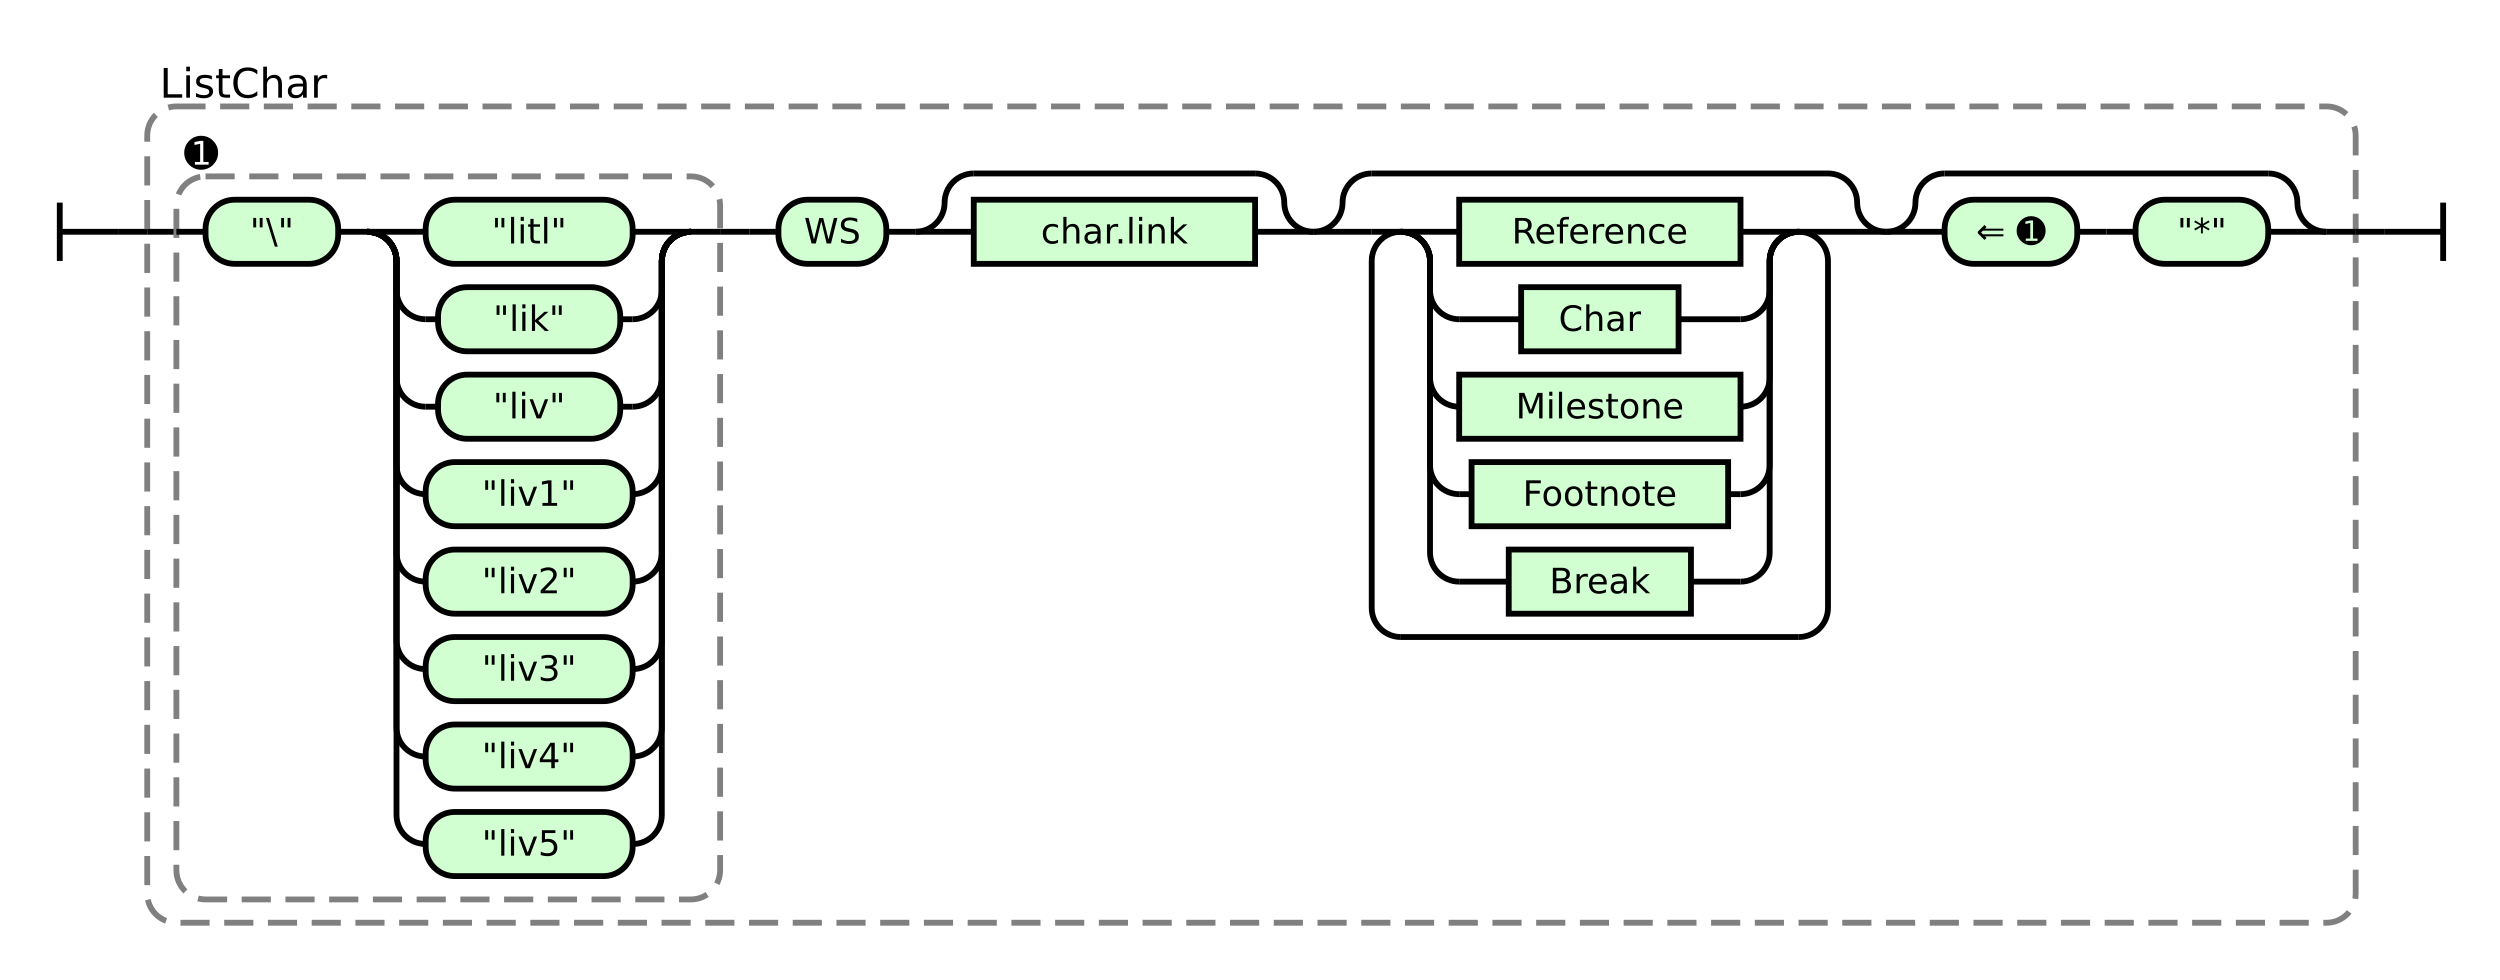
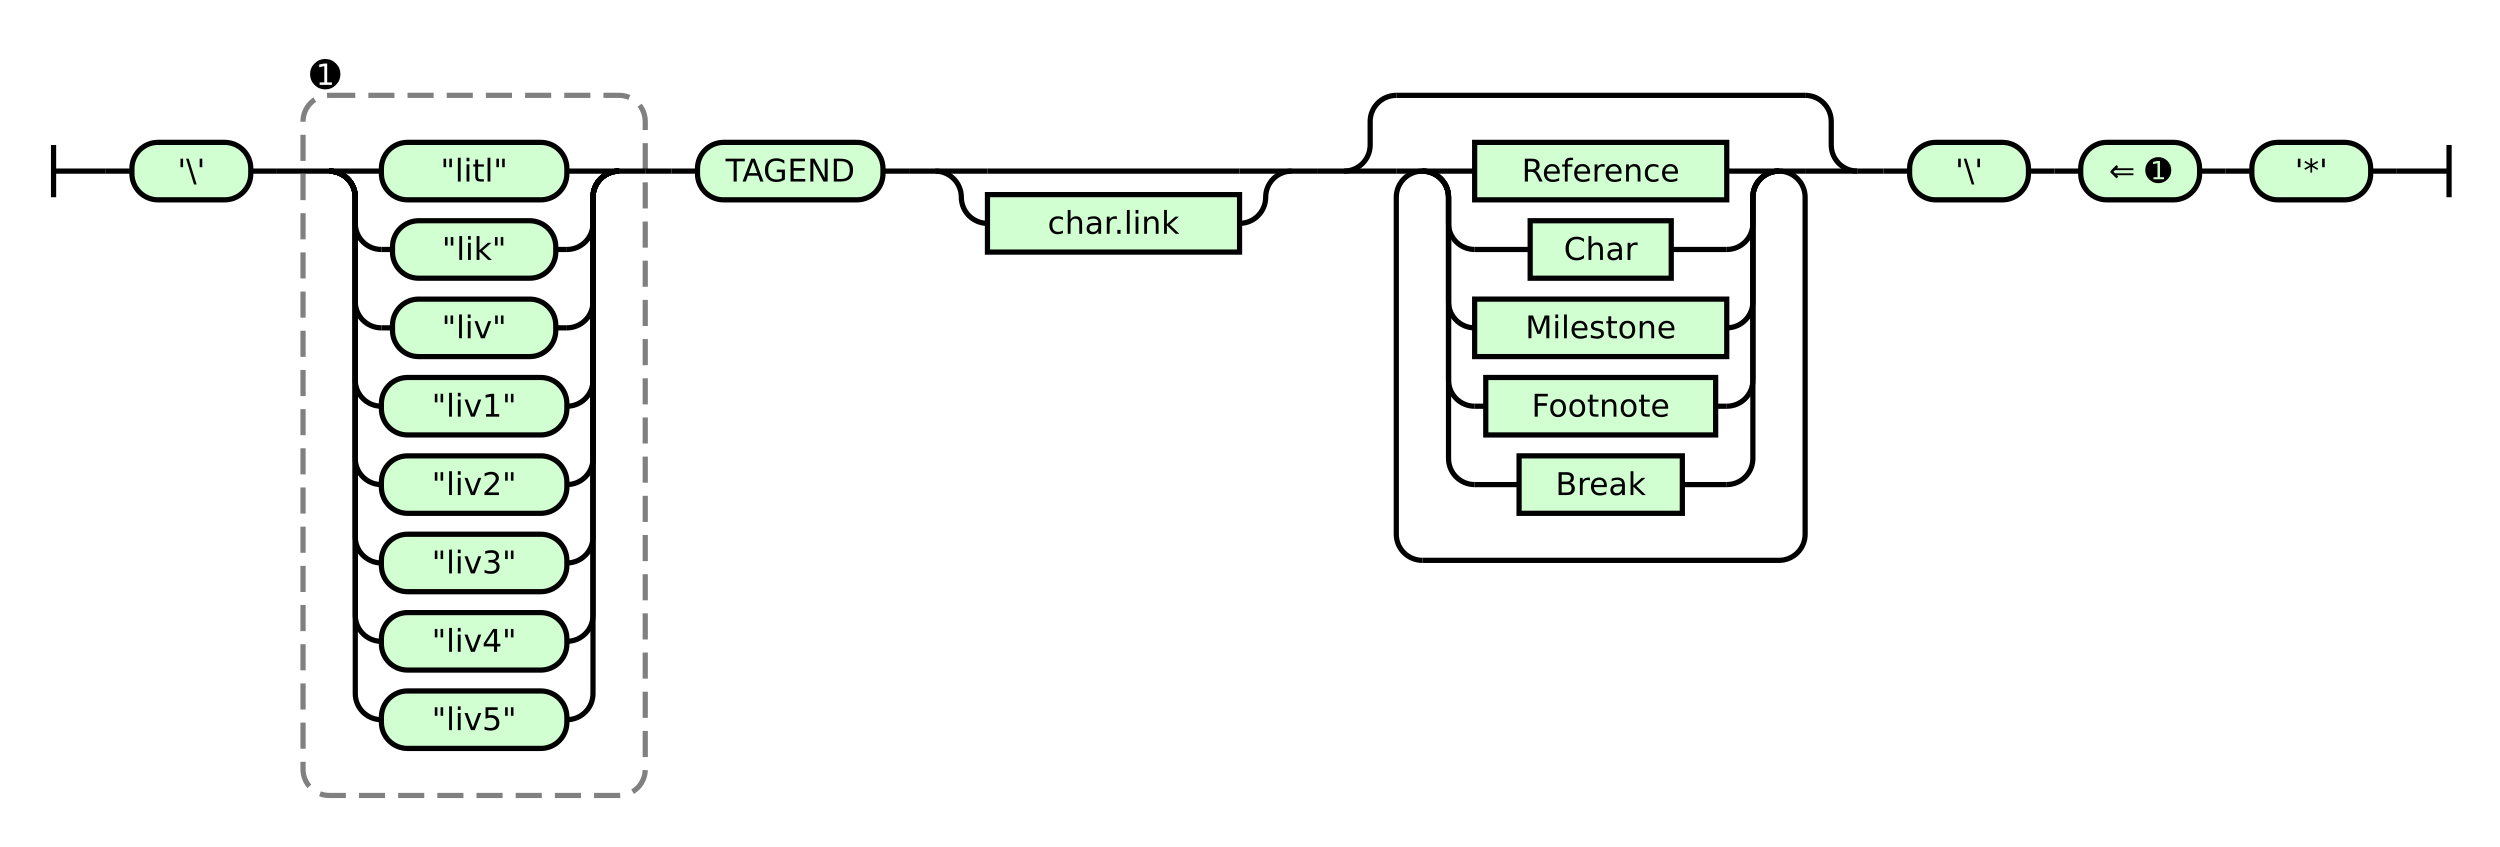
- <svg xmlns="http://www.w3.org/2000/svg" class="railroad-diagram" height="336" viewBox="0 0 857.5 336" width="857.5">
+ <svg xmlns="http://www.w3.org/2000/svg" class="railroad-diagram" height="324" viewBox="0 0 957.0 324" width="957.0">
  <g transform="translate(.5 .5)">
    <style>/*  */
+ 
    svg.railroad-diagram {
        background-color:hsl(30,20%,95%);
    }
    svg.railroad-diagram path {
        stroke-width: 2;
        stroke: black;
        fill: none;
    }
    svg.railroad-diagram text {
        font-size: 12px;
        text-anchor: middle;
        font-family: DejaVu Sans;
    }
    svg.railroad-diagram text.label {
        text-anchor:start;
    }
    svg.railroad-diagram text.comment {
        font-family: DejaVu Sans;
        font-size: 14px;
    }
    svg.railroad-diagram rect{
        stroke-width: 2;
        stroke:black;
        fill: rgb(210, 255, 210);
    }
    svg.railroad-diagram rect.group-box {
        stroke: gray;
        stroke-dasharray: 10 5;
        fill: none;
    }
    .terminal {
        font-family: DejaVu Sans;
    }

/*  */
</style>
    <g>
-       <path d="M 20 69 v 20 m 0 -10 h 20" />
+       <path d="M 20 55 v 20 m 0 -10 h 20" />
    </g>
-     <path d="M 40 79 h 10" />
+     <path d="M 40 65 h 10" />
    <g>
-       <path d="M 50 79 h 0.0" />
-       <path d="M 807.5 79 h 0.0" />
-       <rect class="group-box" height="280" rx="10" ry="10" width="757.5" x="50.0" y="36" />
+       <path d="M 50 65 h 0.0" />
+       <path d="M 907.0 65 h 0.0" />
+       <g class="terminal ">
+         <path d="M 50.0 65 h 0.0" />
+         <path d="M 95.5 65 h 0.0" />
+         <rect height="22" rx="10" ry="10" width="45.5" x="50.0" y="54" />
+         <text x="72.75" y="69">'\'</text>
+       </g>
+       <path d="M 95.5 65 h 10" />
+       <path d="M 105.5 65 h 10" />
      <g>
-         <path d="M 50.0 79 h 10.0" />
-         <path d="M 797.5 79 h 10.0" />
-         <g>
-           <path d="M 60.0 79 h 0.0" />
-           <path d="M 303.5 79 h 0.0" />
+         <path d="M 115.5 65 h 0.0" />
+         <path d="M 246.5 65 h 0.0" />
+         <rect class="group-box" height="268" rx="10" ry="10" width="131.0" x="115.5" y="36" />
+         <g>
+           <path d="M 115.5 65 h 10.0" />
+           <path d="M 236.5 65 h 10.0" />
          <g>
-             <path d="M 60.0 79 h 0.0" />
-             <path d="M 246.5 79 h 0.0" />
-             <rect class="group-box" height="248" rx="10" ry="10" width="186.5" x="60.0" y="60" />
-             <g>
-               <path d="M 60.0 79 h 10.0" />
-               <path d="M 236.5 79 h 10.0" />
-               <g class="terminal ">
-                 <path d="M 70.0 79 h 0.0" />
-                 <path d="M 115.5 79 h 0.0" />
-                 <rect height="22" rx="10" ry="10" width="45.5" x="70.0" y="68" />
-                 <text x="92.75" y="83">"\"</text>
-               </g>
-               <path d="M 115.5 79 h 10" />
-               <g>
-                 <path d="M 125.5 79 h 0.0" />
-                 <path d="M 236.5 79 h 0.0" />
-                 <path d="M 125.5 79 h 20" />
-                 <g class="terminal ">
-                   <path d="M 145.5 79 h 0.0" />
-                   <path d="M 216.5 79 h 0.0" />
-                   <rect height="22" rx="10" ry="10" width="71.0" x="145.5" y="68" />
-                   <text x="181.0" y="83">"litl"</text>
-                 </g>
-                 <path d="M 216.5 79 h 20" />
-                 <path d="M 125.5 79 a 10 10 0 0 1 10 10 v 10 a 10 10 0 0 0 10 10" />
-                 <g class="terminal ">
-                   <path d="M 145.5 109 h 4.25" />
-                   <path d="M 212.25 109 h 4.25" />
-                   <rect height="22" rx="10" ry="10" width="62.5" x="149.75" y="98" />
-                   <text x="181.0" y="113">"lik"</text>
-                 </g>
-                 <path d="M 216.5 109 a 10 10 0 0 0 10 -10 v -10 a 10 10 0 0 1 10 -10" />
-                 <path d="M 125.5 79 a 10 10 0 0 1 10 10 v 40 a 10 10 0 0 0 10 10" />
-                 <g class="terminal ">
-                   <path d="M 145.5 139 h 4.25" />
-                   <path d="M 212.25 139 h 4.25" />
-                   <rect height="22" rx="10" ry="10" width="62.5" x="149.75" y="128" />
-                   <text x="181.0" y="143">"liv"</text>
-                 </g>
-                 <path d="M 216.5 139 a 10 10 0 0 0 10 -10 v -40 a 10 10 0 0 1 10 -10" />
-                 <path d="M 125.5 79 a 10 10 0 0 1 10 10 v 70 a 10 10 0 0 0 10 10" />
-                 <g class="terminal ">
-                   <path d="M 145.5 169 h 0.0" />
-                   <path d="M 216.5 169 h 0.0" />
-                   <rect height="22" rx="10" ry="10" width="71.0" x="145.5" y="158" />
-                   <text x="181.0" y="173">"liv1"</text>
-                 </g>
-                 <path d="M 216.5 169 a 10 10 0 0 0 10 -10 v -70 a 10 10 0 0 1 10 -10" />
-                 <path d="M 125.5 79 a 10 10 0 0 1 10 10 v 100 a 10 10 0 0 0 10 10" />
-                 <g class="terminal ">
-                   <path d="M 145.5 199 h 0.0" />
-                   <path d="M 216.5 199 h 0.0" />
-                   <rect height="22" rx="10" ry="10" width="71.0" x="145.5" y="188" />
-                   <text x="181.0" y="203">"liv2"</text>
-                 </g>
-                 <path d="M 216.5 199 a 10 10 0 0 0 10 -10 v -100 a 10 10 0 0 1 10 -10" />
-                 <path d="M 125.5 79 a 10 10 0 0 1 10 10 v 130 a 10 10 0 0 0 10 10" />
-                 <g class="terminal ">
-                   <path d="M 145.5 229 h 0.0" />
-                   <path d="M 216.5 229 h 0.0" />
-                   <rect height="22" rx="10" ry="10" width="71.0" x="145.5" y="218" />
-                   <text x="181.0" y="233">"liv3"</text>
-                 </g>
-                 <path d="M 216.5 229 a 10 10 0 0 0 10 -10 v -130 a 10 10 0 0 1 10 -10" />
-                 <path d="M 125.5 79 a 10 10 0 0 1 10 10 v 160 a 10 10 0 0 0 10 10" />
-                 <g class="terminal ">
-                   <path d="M 145.5 259 h 0.0" />
-                   <path d="M 216.5 259 h 0.0" />
-                   <rect height="22" rx="10" ry="10" width="71.0" x="145.5" y="248" />
-                   <text x="181.0" y="263">"liv4"</text>
-                 </g>
-                 <path d="M 216.5 259 a 10 10 0 0 0 10 -10 v -160 a 10 10 0 0 1 10 -10" />
-                 <path d="M 125.5 79 a 10 10 0 0 1 10 10 v 190 a 10 10 0 0 0 10 10" />
-                 <g class="terminal ">
-                   <path d="M 145.5 289 h 0.0" />
-                   <path d="M 216.5 289 h 0.0" />
-                   <rect height="22" rx="10" ry="10" width="71.0" x="145.5" y="278" />
-                   <text x="181.0" y="293">"liv5"</text>
-                 </g>
-                 <path d="M 216.5 289 a 10 10 0 0 0 10 -10 v -190 a 10 10 0 0 1 10 -10" />
-               </g>
-             </g>
-             <g class="non-terminal ">
-               <path d="M 60.0 52 h 0.0" />
-               <path d="M 77.0 52 h 0.0" />
-               <text class="comment" x="68.5" y="57">➊</text>
-             </g>
+             <path d="M 125.5 65 h 0.0" />
+             <path d="M 236.5 65 h 0.0" />
+             <path d="M 125.5 65 h 20" />
+             <g class="terminal ">
+               <path d="M 145.5 65 h 0.0" />
+               <path d="M 216.5 65 h 0.0" />
+               <rect height="22" rx="10" ry="10" width="71.0" x="145.5" y="54" />
+               <text x="181.0" y="69">"litl"</text>
+             </g>
+             <path d="M 216.5 65 h 20" />
+             <path d="M 125.5 65 a 10 10 0 0 1 10 10 v 10 a 10 10 0 0 0 10 10" />
+             <g class="terminal ">
+               <path d="M 145.5 95 h 4.25" />
+               <path d="M 212.25 95 h 4.25" />
+               <rect height="22" rx="10" ry="10" width="62.5" x="149.75" y="84" />
+               <text x="181.0" y="99">"lik"</text>
+             </g>
+             <path d="M 216.5 95 a 10 10 0 0 0 10 -10 v -10 a 10 10 0 0 1 10 -10" />
+             <path d="M 125.5 65 a 10 10 0 0 1 10 10 v 40 a 10 10 0 0 0 10 10" />
+             <g class="terminal ">
+               <path d="M 145.5 125 h 4.25" />
+               <path d="M 212.25 125 h 4.25" />
+               <rect height="22" rx="10" ry="10" width="62.5" x="149.75" y="114" />
+               <text x="181.0" y="129">"liv"</text>
+             </g>
+             <path d="M 216.5 125 a 10 10 0 0 0 10 -10 v -40 a 10 10 0 0 1 10 -10" />
+             <path d="M 125.5 65 a 10 10 0 0 1 10 10 v 70 a 10 10 0 0 0 10 10" />
+             <g class="terminal ">
+               <path d="M 145.5 155 h 0.0" />
+               <path d="M 216.5 155 h 0.0" />
+               <rect height="22" rx="10" ry="10" width="71.0" x="145.5" y="144" />
+               <text x="181.0" y="159">"liv1"</text>
+             </g>
+             <path d="M 216.5 155 a 10 10 0 0 0 10 -10 v -70 a 10 10 0 0 1 10 -10" />
+             <path d="M 125.5 65 a 10 10 0 0 1 10 10 v 100 a 10 10 0 0 0 10 10" />
+             <g class="terminal ">
+               <path d="M 145.5 185 h 0.0" />
+               <path d="M 216.5 185 h 0.0" />
+               <rect height="22" rx="10" ry="10" width="71.0" x="145.5" y="174" />
+               <text x="181.0" y="189">"liv2"</text>
+             </g>
+             <path d="M 216.5 185 a 10 10 0 0 0 10 -10 v -100 a 10 10 0 0 1 10 -10" />
+             <path d="M 125.5 65 a 10 10 0 0 1 10 10 v 130 a 10 10 0 0 0 10 10" />
+             <g class="terminal ">
+               <path d="M 145.5 215 h 0.0" />
+               <path d="M 216.5 215 h 0.0" />
+               <rect height="22" rx="10" ry="10" width="71.0" x="145.5" y="204" />
+               <text x="181.0" y="219">"liv3"</text>
+             </g>
+             <path d="M 216.5 215 a 10 10 0 0 0 10 -10 v -130 a 10 10 0 0 1 10 -10" />
+             <path d="M 125.5 65 a 10 10 0 0 1 10 10 v 160 a 10 10 0 0 0 10 10" />
+             <g class="terminal ">
+               <path d="M 145.5 245 h 0.0" />
+               <path d="M 216.5 245 h 0.0" />
+               <rect height="22" rx="10" ry="10" width="71.0" x="145.5" y="234" />
+               <text x="181.0" y="249">"liv4"</text>
+             </g>
+             <path d="M 216.5 245 a 10 10 0 0 0 10 -10 v -160 a 10 10 0 0 1 10 -10" />
+             <path d="M 125.5 65 a 10 10 0 0 1 10 10 v 190 a 10 10 0 0 0 10 10" />
+             <g class="terminal ">
+               <path d="M 145.5 275 h 0.0" />
+               <path d="M 216.5 275 h 0.0" />
+               <rect height="22" rx="10" ry="10" width="71.0" x="145.5" y="264" />
+               <text x="181.0" y="279">"liv5"</text>
+             </g>
+             <path d="M 216.5 275 a 10 10 0 0 0 10 -10 v -190 a 10 10 0 0 1 10 -10" />
          </g>
-           <path d="M 246.5 79 h 10" />
-           <path d="M 256.5 79 h 10" />
-           <g class="terminal ">
-             <path d="M 266.5 79 h 0.0" />
-             <path d="M 303.5 79 h 0.0" />
-             <rect height="22" rx="10" ry="10" width="37.0" x="266.5" y="68" />
-             <text x="285.0" y="83">WS</text>
+         </g>
+         <g class="non-terminal ">
+           <path d="M 115.5 28 h 0.0" />
+           <path d="M 132.5 28 h 0.0" />
+           <text class="comment" x="124.0" y="33">➊</text>
+         </g>
+       </g>
+       <path d="M 246.5 65 h 10" />
+       <path d="M 256.5 65 h 10" />
+       <g class="terminal ">
+         <path d="M 266.5 65 h 0.0" />
+         <path d="M 337.5 65 h 0.0" />
+         <rect height="22" rx="10" ry="10" width="71.0" x="266.5" y="54" />
+         <text x="302.0" y="69">TAGEND</text>
+       </g>
+       <path d="M 337.5 65 h 10" />
+       <path d="M 347.5 65 h 10" />
+       <g>
+         <path d="M 357.5 65 h 0.0" />
+         <path d="M 494.0 65 h 0.0" />
+         <path d="M 357.5 65 h 20" />
+         <g>
+           <path d="M 377.5 65 h 96.5" />
+         </g>
+         <path d="M 474.0 65 h 20" />
+         <path d="M 357.5 65 a 10 10 0 0 1 10 10 v 0 a 10 10 0 0 0 10 10" />
+         <g class="non-terminal ">
+           <path d="M 377.5 85 h 0.0" />
+           <path d="M 474.0 85 h 0.0" />
+           <rect height="22" width="96.5" x="377.5" y="74" />
+           <text x="425.75" y="89">char.link</text>
+         </g>
+         <path d="M 474.0 85 a 10 10 0 0 0 10 -10 v 0 a 10 10 0 0 1 10 -10" />
+       </g>
+       <path d="M 494.0 65 h 10" />
+       <path d="M 504.0 65 h 10" />
+       <g>
+         <path d="M 514.0 65 h 0.0" />
+         <path d="M 710.5 65 h 0.0" />
+         <path d="M 514.0 65 a 10 10 0 0 0 10 -10 v -9 a 10 10 0 0 1 10 -10" />
+         <g>
+           <path d="M 534.0 36 h 156.5" />
+         </g>
+         <path d="M 690.5 36 a 10 10 0 0 1 10 10 v 9 a 10 10 0 0 0 10 10" />
+         <path d="M 514.0 65 h 20" />
+         <g>
+           <path d="M 534.0 65 h 0.0" />
+           <path d="M 690.5 65 h 0.0" />
+           <path d="M 534.0 65 h 10" />
+           <g>
+             <path d="M 544.0 65 h 0.0" />
+             <path d="M 680.5 65 h 0.0" />
+             <path d="M 544.0 65 h 20" />
+             <g class="non-terminal ">
+               <path d="M 564.0 65 h 0.0" />
+               <path d="M 660.5 65 h 0.0" />
+               <rect height="22" width="96.5" x="564.0" y="54" />
+               <text x="612.25" y="69">Reference</text>
+             </g>
+             <path d="M 660.5 65 h 20" />
+             <path d="M 544.0 65 a 10 10 0 0 1 10 10 v 10 a 10 10 0 0 0 10 10" />
+             <g class="non-terminal ">
+               <path d="M 564.0 95 h 21.25" />
+               <path d="M 639.25 95 h 21.25" />
+               <rect height="22" width="54.0" x="585.25" y="84" />
+               <text x="612.25" y="99">Char</text>
+             </g>
+             <path d="M 660.5 95 a 10 10 0 0 0 10 -10 v -10 a 10 10 0 0 1 10 -10" />
+             <path d="M 544.0 65 a 10 10 0 0 1 10 10 v 40 a 10 10 0 0 0 10 10" />
+             <g class="non-terminal ">
+               <path d="M 564.0 125 h 0.0" />
+               <path d="M 660.5 125 h 0.0" />
+               <rect height="22" width="96.5" x="564.0" y="114" />
+               <text x="612.25" y="129">Milestone</text>
+             </g>
+             <path d="M 660.5 125 a 10 10 0 0 0 10 -10 v -40 a 10 10 0 0 1 10 -10" />
+             <path d="M 544.0 65 a 10 10 0 0 1 10 10 v 70 a 10 10 0 0 0 10 10" />
+             <g class="non-terminal ">
+               <path d="M 564.0 155 h 4.25" />
+               <path d="M 656.25 155 h 4.25" />
+               <rect height="22" width="88.0" x="568.25" y="144" />
+               <text x="612.25" y="159">Footnote</text>
+             </g>
+             <path d="M 660.5 155 a 10 10 0 0 0 10 -10 v -70 a 10 10 0 0 1 10 -10" />
+             <path d="M 544.0 65 a 10 10 0 0 1 10 10 v 100 a 10 10 0 0 0 10 10" />
+             <g class="non-terminal ">
+               <path d="M 564.0 185 h 17.0" />
+               <path d="M 643.5 185 h 17.0" />
+               <rect height="22" width="62.5" x="581.0" y="174" />
+               <text x="612.25" y="189">Break</text>
+             </g>
+             <path d="M 660.5 185 a 10 10 0 0 0 10 -10 v -100 a 10 10 0 0 1 10 -10" />
          </g>
-         </g>
-         <path d="M 303.5 79 h 10" />
-         <g>
-           <path d="M 313.5 79 h 0.0" />
-           <path d="M 450.0 79 h 0.0" />
-           <path d="M 313.5 79 a 10 10 0 0 0 10 -10 v 0 a 10 10 0 0 1 10 -10" />
+           <path d="M 680.5 65 h 10" />
+           <path d="M 544.0 65 a 10 10 0 0 0 -10 10 v 129 a 10 10 0 0 0 10 10" />
          <g>
-             <path d="M 333.5 59 h 96.5" />
+             <path d="M 544.0 214 h 136.5" />
          </g>
-           <path d="M 430.0 59 a 10 10 0 0 1 10 10 v 0 a 10 10 0 0 0 10 10" />
-           <path d="M 313.5 79 h 20" />
-           <g class="non-terminal ">
-             <path d="M 333.5 79 h 0.0" />
-             <path d="M 430.0 79 h 0.0" />
-             <rect height="22" width="96.5" x="333.5" y="68" />
-             <text x="381.75" y="83">char.link</text>
-           </g>
-           <path d="M 430.0 79 h 20" />
-         </g>
-         <g>
-           <path d="M 450.0 79 h 0.0" />
-           <path d="M 646.5 79 h 0.0" />
-           <path d="M 450.0 79 a 10 10 0 0 0 10 -10 v 0 a 10 10 0 0 1 10 -10" />
-           <g>
-             <path d="M 470.0 59 h 156.5" />
-           </g>
-           <path d="M 626.5 59 a 10 10 0 0 1 10 10 v 0 a 10 10 0 0 0 10 10" />
-           <path d="M 450.0 79 h 20" />
-           <g>
-             <path d="M 470.0 79 h 0.0" />
-             <path d="M 626.5 79 h 0.0" />
-             <path d="M 470.0 79 h 10" />
-             <g>
-               <path d="M 480.0 79 h 0.0" />
-               <path d="M 616.5 79 h 0.0" />
-               <path d="M 480.0 79 h 20" />
-               <g class="non-terminal ">
-                 <path d="M 500.0 79 h 0.0" />
-                 <path d="M 596.5 79 h 0.0" />
-                 <rect height="22" width="96.5" x="500.0" y="68" />
-                 <text x="548.25" y="83">Reference</text>
-               </g>
-               <path d="M 596.5 79 h 20" />
-               <path d="M 480.0 79 a 10 10 0 0 1 10 10 v 10 a 10 10 0 0 0 10 10" />
-               <g class="non-terminal ">
-                 <path d="M 500.0 109 h 21.25" />
-                 <path d="M 575.25 109 h 21.25" />
-                 <rect height="22" width="54.0" x="521.25" y="98" />
-                 <text x="548.25" y="113">Char</text>
-               </g>
-               <path d="M 596.5 109 a 10 10 0 0 0 10 -10 v -10 a 10 10 0 0 1 10 -10" />
-               <path d="M 480.0 79 a 10 10 0 0 1 10 10 v 40 a 10 10 0 0 0 10 10" />
-               <g class="non-terminal ">
-                 <path d="M 500.0 139 h 0.0" />
-                 <path d="M 596.5 139 h 0.0" />
-                 <rect height="22" width="96.5" x="500.0" y="128" />
-                 <text x="548.25" y="143">Milestone</text>
-               </g>
-               <path d="M 596.5 139 a 10 10 0 0 0 10 -10 v -40 a 10 10 0 0 1 10 -10" />
-               <path d="M 480.0 79 a 10 10 0 0 1 10 10 v 70 a 10 10 0 0 0 10 10" />
-               <g class="non-terminal ">
-                 <path d="M 500.0 169 h 4.25" />
-                 <path d="M 592.25 169 h 4.25" />
-                 <rect height="22" width="88.0" x="504.25" y="158" />
-                 <text x="548.25" y="173">Footnote</text>
-               </g>
-               <path d="M 596.5 169 a 10 10 0 0 0 10 -10 v -70 a 10 10 0 0 1 10 -10" />
-               <path d="M 480.0 79 a 10 10 0 0 1 10 10 v 100 a 10 10 0 0 0 10 10" />
-               <g class="non-terminal ">
-                 <path d="M 500.0 199 h 17.0" />
-                 <path d="M 579.5 199 h 17.0" />
-                 <rect height="22" width="62.5" x="517.0" y="188" />
-                 <text x="548.25" y="203">Break</text>
-               </g>
-               <path d="M 596.5 199 a 10 10 0 0 0 10 -10 v -100 a 10 10 0 0 1 10 -10" />
-             </g>
-             <path d="M 616.5 79 h 10" />
-             <path d="M 480.0 79 a 10 10 0 0 0 -10 10 v 119 a 10 10 0 0 0 10 10" />
-             <g>
-               <path d="M 480.0 218 h 136.5" />
-             </g>
-             <path d="M 616.5 218 a 10 10 0 0 0 10 -10 v -119 a 10 10 0 0 0 -10 -10" />
-           </g>
-           <path d="M 626.5 79 h 20" />
-         </g>
-         <g>
-           <path d="M 646.5 79 h 0.0" />
-           <path d="M 797.5 79 h 0.0" />
-           <path d="M 646.5 79 a 10 10 0 0 0 10 -10 v 0 a 10 10 0 0 1 10 -10" />
-           <g>
-             <path d="M 666.5 59 h 111.0" />
-           </g>
-           <path d="M 777.5 59 a 10 10 0 0 1 10 10 v 0 a 10 10 0 0 0 10 10" />
-           <path d="M 646.5 79 h 20" />
-           <g>
-             <path d="M 666.5 79 h 0.0" />
-             <path d="M 777.5 79 h 0.0" />
-             <g class="terminal ">
-               <path d="M 666.5 79 h 0.0" />
-               <path d="M 712.0 79 h 0.0" />
-               <rect height="22" rx="10" ry="10" width="45.5" x="666.5" y="68" />
-               <text x="689.25" y="83">⇐ ➊</text>
-             </g>
-             <path d="M 712.0 79 h 10" />
-             <path d="M 722.0 79 h 10" />
-             <g class="terminal ">
-               <path d="M 732.0 79 h 0.0" />
-               <path d="M 777.5 79 h 0.0" />
-               <rect height="22" rx="10" ry="10" width="45.5" x="732.0" y="68" />
-               <text x="754.75" y="83">"*"</text>
-             </g>
-           </g>
-           <path d="M 777.5 79 h 20" />
-         </g>
-       </g>
-       <g class="non-terminal ">
-         <path d="M 50.0 28 h 0.0" />
-         <path d="M 116.0 28 h 0.0" />
-         <text class="comment" x="83.0" y="33">ListChar</text>
+           <path d="M 680.5 214 a 10 10 0 0 0 10 -10 v -129 a 10 10 0 0 0 -10 -10" />
+         </g>
+         <path d="M 690.5 65 h 20" />
+       </g>
+       <path d="M 710.5 65 h 10" />
+       <path d="M 720.5 65 h 10" />
+       <g class="terminal ">
+         <path d="M 730.5 65 h 0.0" />
+         <path d="M 776.0 65 h 0.0" />
+         <rect height="22" rx="10" ry="10" width="45.5" x="730.5" y="54" />
+         <text x="753.25" y="69">'\'</text>
+       </g>
+       <path d="M 776.0 65 h 10" />
+       <path d="M 786.0 65 h 10" />
+       <g class="terminal ">
+         <path d="M 796.0 65 h 0.0" />
+         <path d="M 841.5 65 h 0.0" />
+         <rect height="22" rx="10" ry="10" width="45.5" x="796.0" y="54" />
+         <text x="818.75" y="69">⇐ ➊</text>
+       </g>
+       <path d="M 841.5 65 h 10" />
+       <path d="M 851.5 65 h 10" />
+       <g class="terminal ">
+         <path d="M 861.5 65 h 0.0" />
+         <path d="M 907.0 65 h 0.0" />
+         <rect height="22" rx="10" ry="10" width="45.5" x="861.5" y="54" />
+         <text x="884.25" y="69">'*'</text>
      </g>
    </g>
-     <path d="M 807.5 79 h 10" />
-     <path d="M 817.5 79 h 20 m 0 -10 v 20" />
+     <path d="M 907.0 65 h 10" />
+     <path d="M 917.0 65 h 20 m 0 -10 v 20" />
  </g>
</svg>
